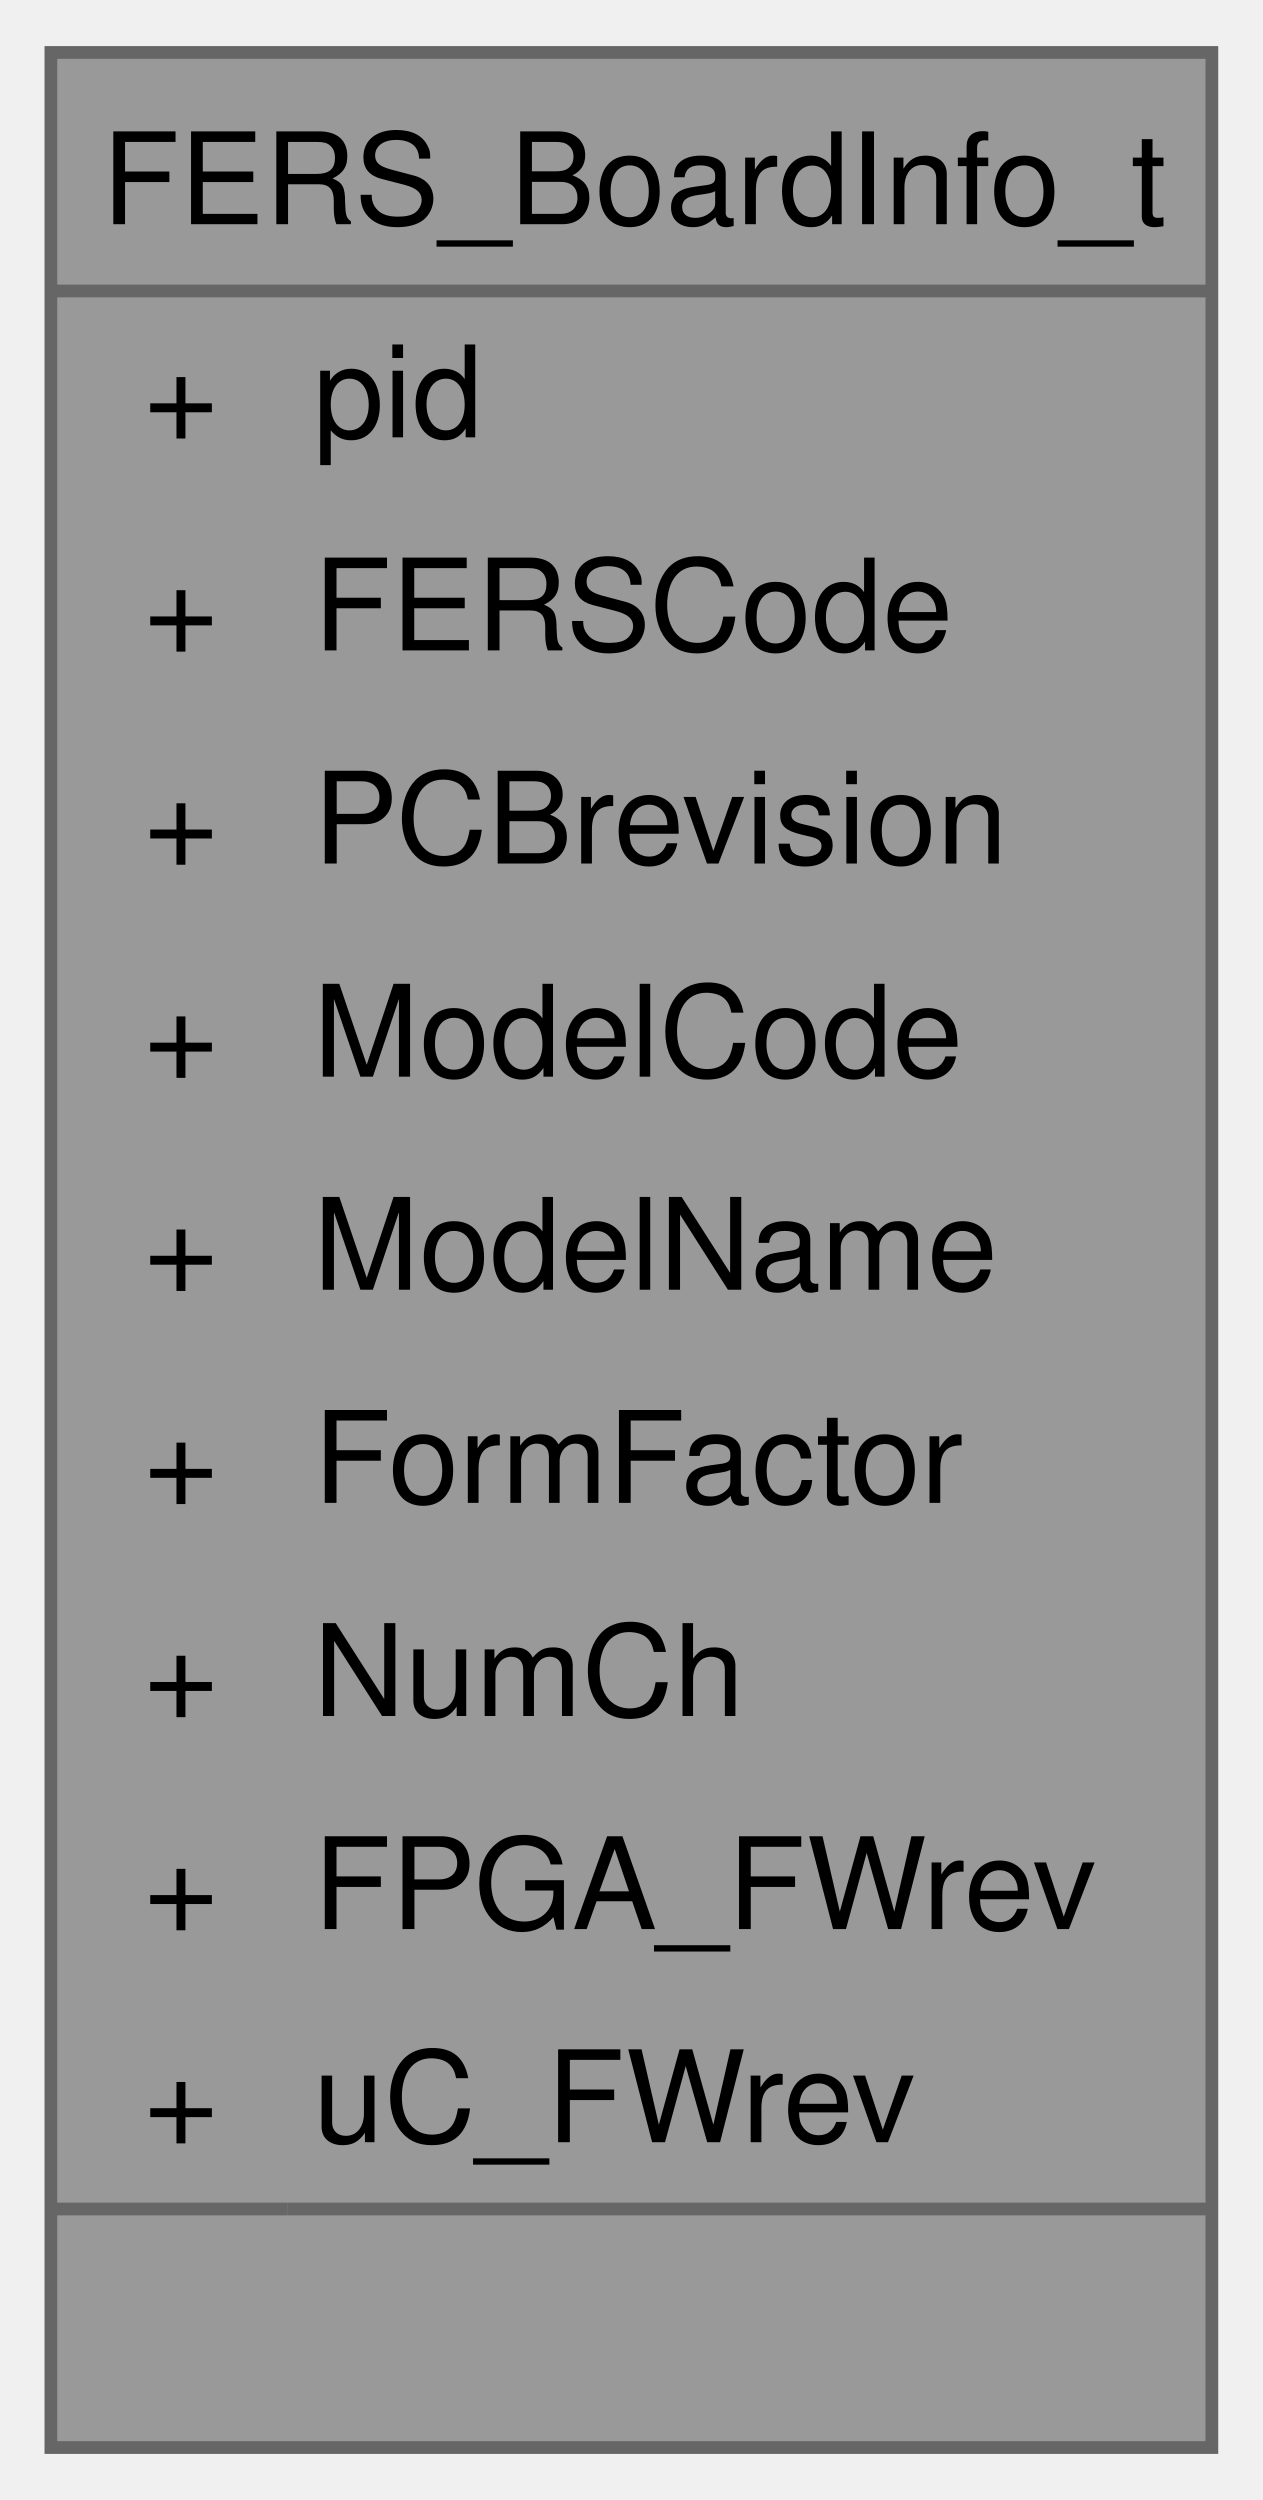
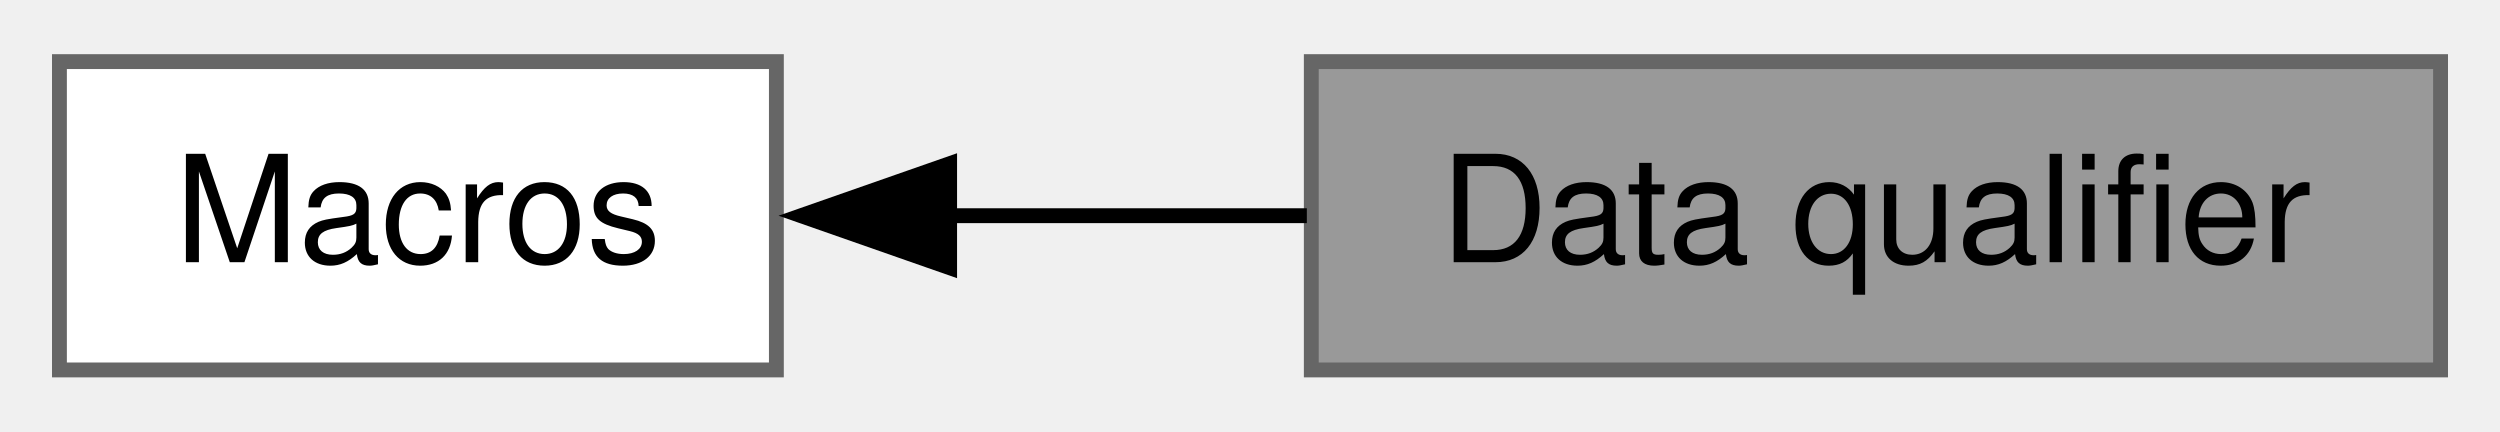
- <svg xmlns="http://www.w3.org/2000/svg" xmlns:xlink="http://www.w3.org/1999/xlink" width="99pt" height="196pt" viewBox="0.00 0.00 99.25 196.25">
-   <g id="graph0" class="graph" transform="scale(1 1) rotate(0) translate(4 192.25)">
+ <svg xmlns="http://www.w3.org/2000/svg" xmlns:xlink="http://www.w3.org/1999/xlink" width="168pt" height="29pt" viewBox="0.00 0.00 168.25 28.75">
+   <g id="graph0" class="graph" transform="scale(1 1) rotate(0) translate(4 24.75)">
    <g id="Node000001" class="node">
      <g id="a_Node000001">
-         <a xlink:title="FERS board information structure.">
-           <polygon fill="#999999" stroke="none" points="91.25,-188.25 0,-188.25 0,0 91.25,0 91.25,-188.25" />
-           <text text-anchor="start" x="4" y="-174.75" font-family="Helvetica,sans-Serif" font-size="10.00">FERS_BoardInfo_t</text>
-           <text text-anchor="start" x="7.31" y="-158" font-family="Helvetica,sans-Serif" font-size="10.00">+</text>
-           <text text-anchor="start" x="20.62" y="-158" font-family="Helvetica,sans-Serif" font-size="10.00">pid</text>
-           <text text-anchor="start" x="7.31" y="-141.25" font-family="Helvetica,sans-Serif" font-size="10.00">+</text>
-           <text text-anchor="start" x="20.62" y="-141.25" font-family="Helvetica,sans-Serif" font-size="10.00">FERSCode</text>
-           <text text-anchor="start" x="7.31" y="-124.5" font-family="Helvetica,sans-Serif" font-size="10.00">+</text>
-           <text text-anchor="start" x="20.62" y="-124.5" font-family="Helvetica,sans-Serif" font-size="10.00">PCBrevision</text>
-           <text text-anchor="start" x="7.31" y="-107.75" font-family="Helvetica,sans-Serif" font-size="10.00">+</text>
-           <text text-anchor="start" x="20.62" y="-107.75" font-family="Helvetica,sans-Serif" font-size="10.00">ModelCode</text>
-           <text text-anchor="start" x="7.31" y="-91" font-family="Helvetica,sans-Serif" font-size="10.00">+</text>
-           <text text-anchor="start" x="20.62" y="-91" font-family="Helvetica,sans-Serif" font-size="10.00">ModelName</text>
-           <text text-anchor="start" x="7.31" y="-74.25" font-family="Helvetica,sans-Serif" font-size="10.00">+</text>
-           <text text-anchor="start" x="20.62" y="-74.25" font-family="Helvetica,sans-Serif" font-size="10.00">FormFactor</text>
-           <text text-anchor="start" x="7.31" y="-57.5" font-family="Helvetica,sans-Serif" font-size="10.00">+</text>
-           <text text-anchor="start" x="20.62" y="-57.5" font-family="Helvetica,sans-Serif" font-size="10.00">NumCh</text>
-           <text text-anchor="start" x="7.31" y="-40.75" font-family="Helvetica,sans-Serif" font-size="10.00">+</text>
-           <text text-anchor="start" x="20.62" y="-40.75" font-family="Helvetica,sans-Serif" font-size="10.00">FPGA_FWrev</text>
-           <text text-anchor="start" x="7.31" y="-24" font-family="Helvetica,sans-Serif" font-size="10.00">+</text>
-           <text text-anchor="start" x="20.62" y="-24" font-family="Helvetica,sans-Serif" font-size="10.00">uC_FWrev</text>
-           <text text-anchor="start" x="44.5" y="-7.25" font-family="Helvetica,sans-Serif" font-size="10.00"> </text>
-           <polygon fill="#666666" stroke="#666666" points="0,-169.5 0,-169.5 91.25,-169.5 91.25,-169.5 0,-169.5" />
-           <polygon fill="#666666" stroke="#666666" points="0,-18.75 0,-18.75 18.62,-18.75 18.62,-18.75 0,-18.75" />
-           <polygon fill="#666666" stroke="#666666" points="18.62,-18.75 18.62,-18.75 91.25,-18.75 91.25,-18.75 18.62,-18.75" />
-           <polygon fill="none" stroke="#666666" points="0,0 0,-188.25 91.25,-188.25 91.25,0 0,0" />
+         <a xlink:title="Data Qualifier.">
+           <polygon fill="#999999" stroke="#666666" points="160.25,-20.75 84.25,-20.75 84.25,0 160.25,0 160.25,-20.75" />
+           <text text-anchor="middle" x="122.25" y="-7.25" font-family="Helvetica,sans-Serif" font-size="10.00">Data qualifier</text>
        </a>
      </g>
    </g>
+     <g id="Node000002" class="node">
+       <g id="a_Node000002">
+         <a xlink:href="a00086.html" target="_top" xlink:title="Common macros.">
+           <polygon fill="white" stroke="#666666" points="48.25,-20.75 0,-20.75 0,0 48.25,0 48.25,-20.75" />
+           <text text-anchor="middle" x="24.12" y="-7.25" font-family="Helvetica,sans-Serif" font-size="10.00">Macros</text>
+         </a>
+       </g>
+     </g>
+     <g id="edge1" class="edge">
+       <path fill="none" stroke="black" d="M59.78,-10.38C67.63,-10.38 76,-10.38 83.95,-10.38" />
+       <polygon fill="black" stroke="black" points="59.91,-6.88 49.91,-10.38 59.91,-13.88 59.91,-6.88" />
+     </g>
  </g>
</svg>
